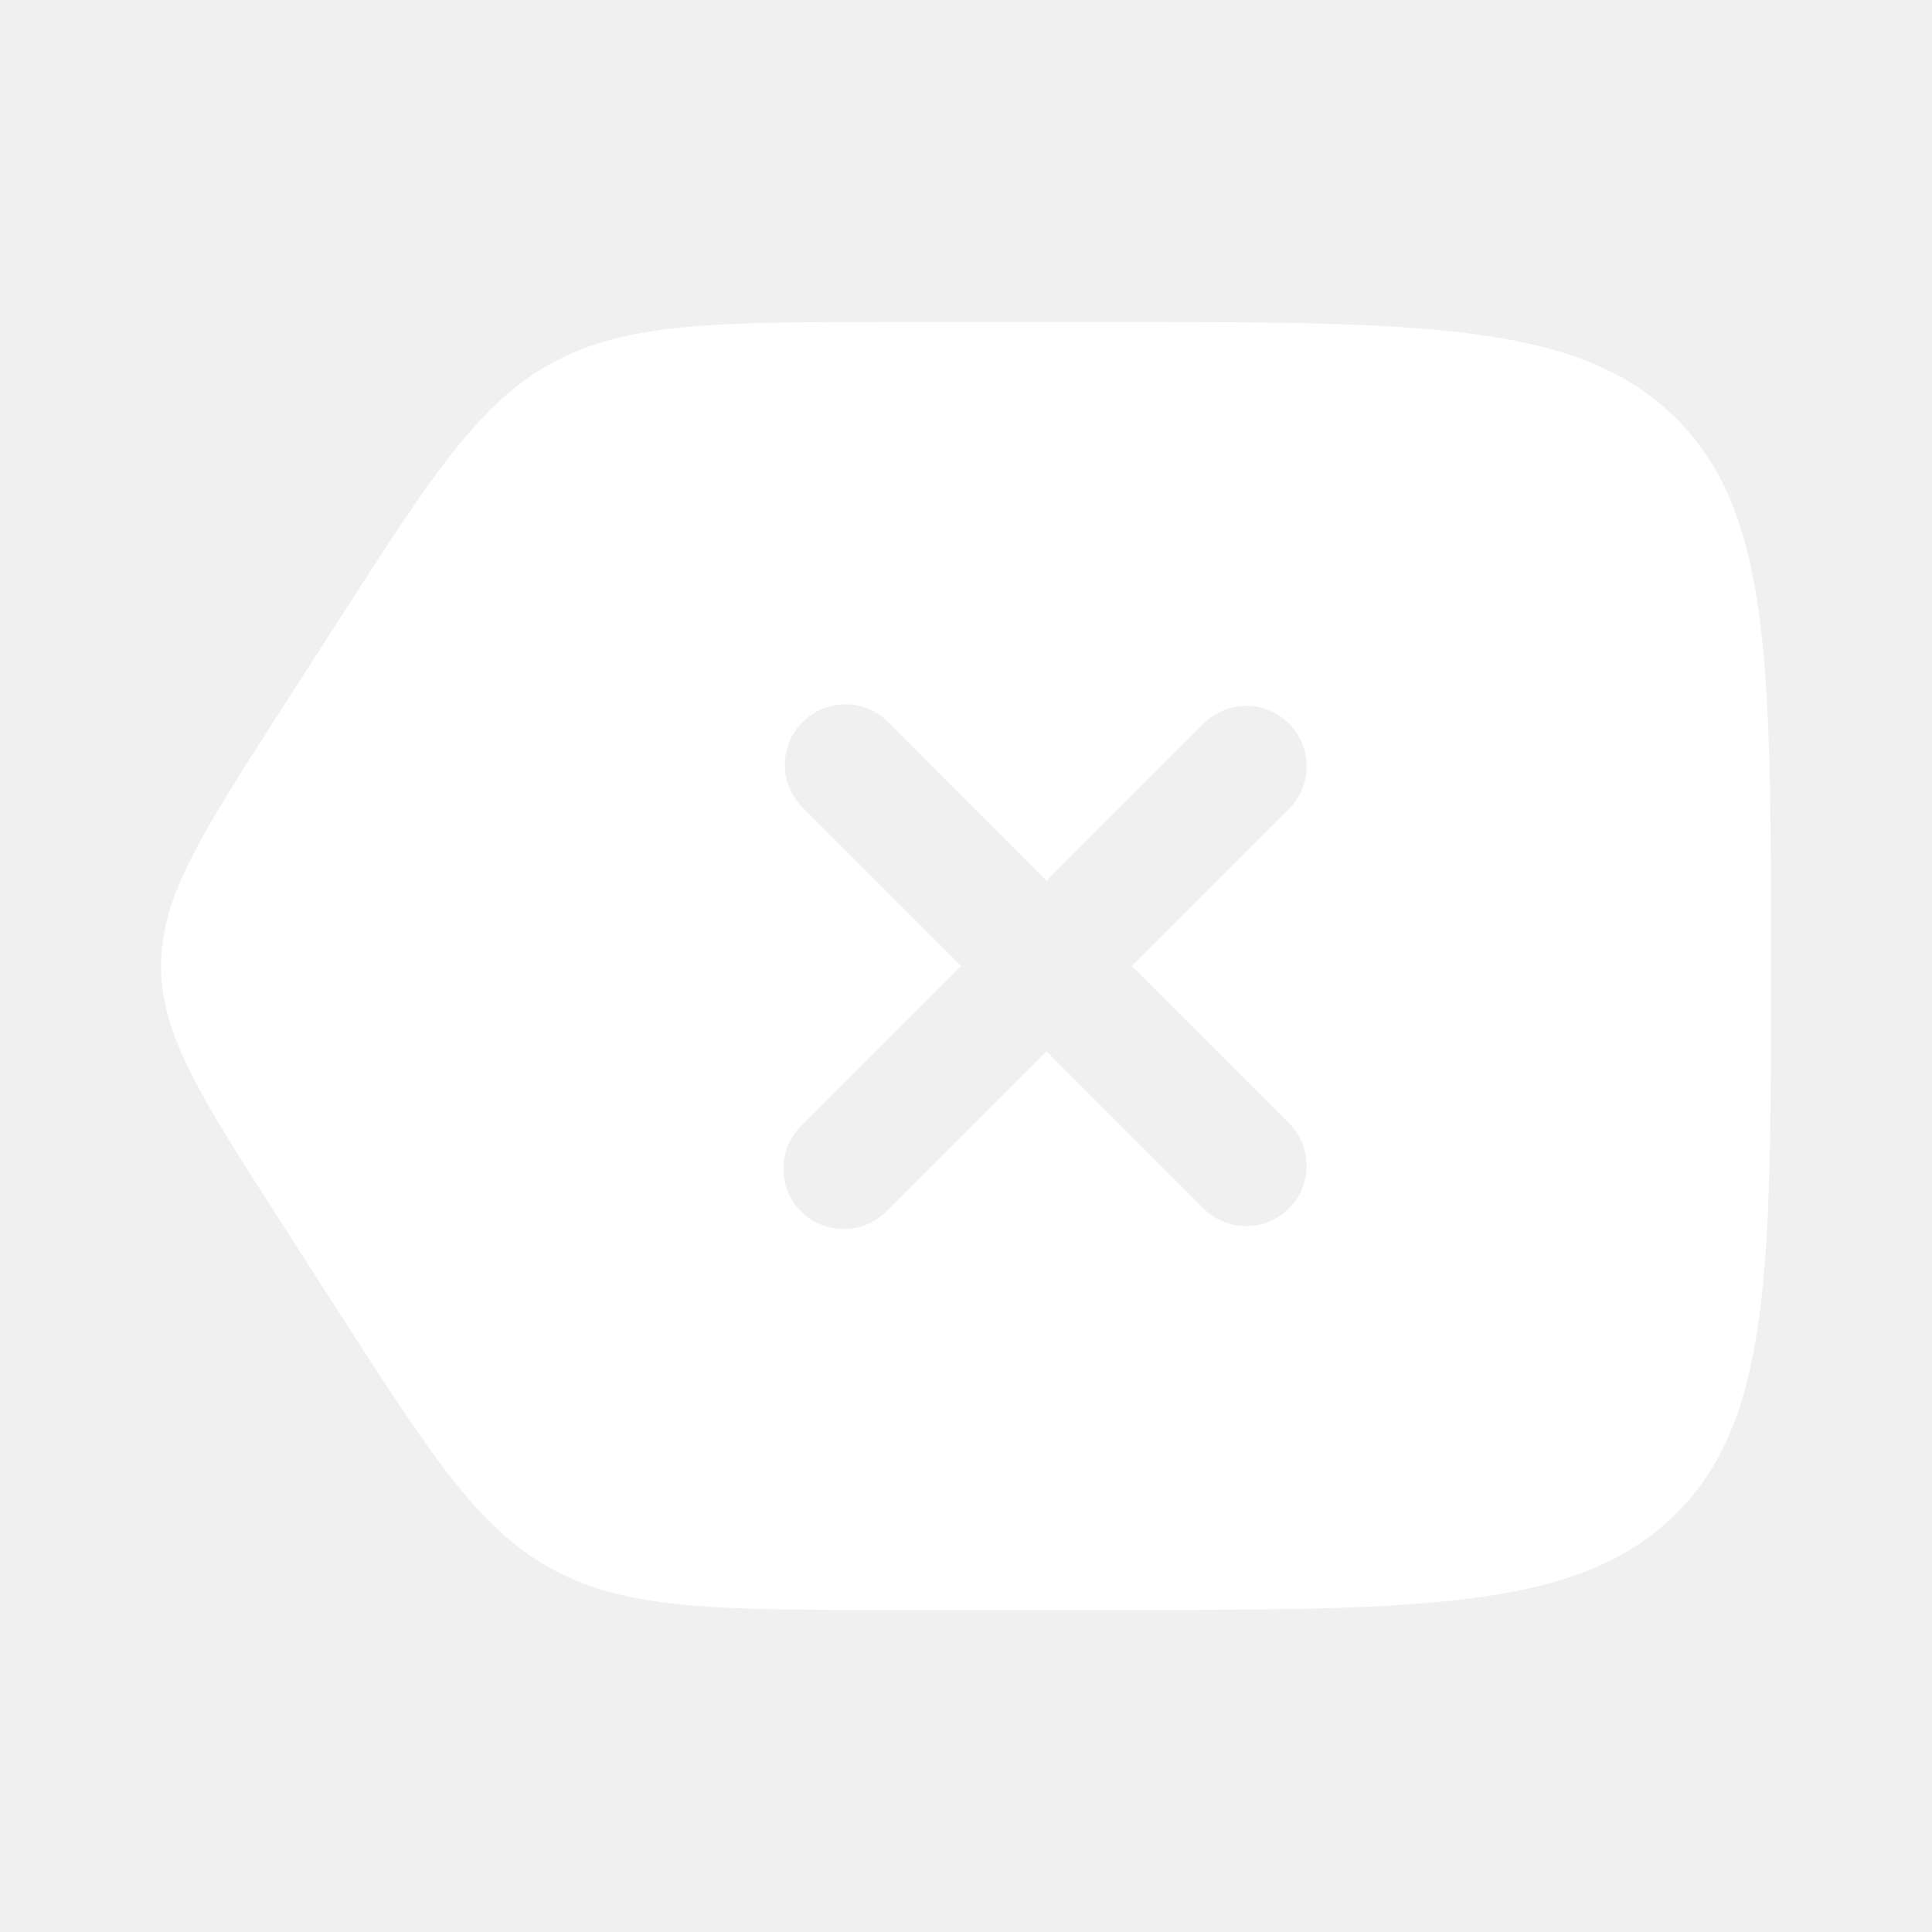
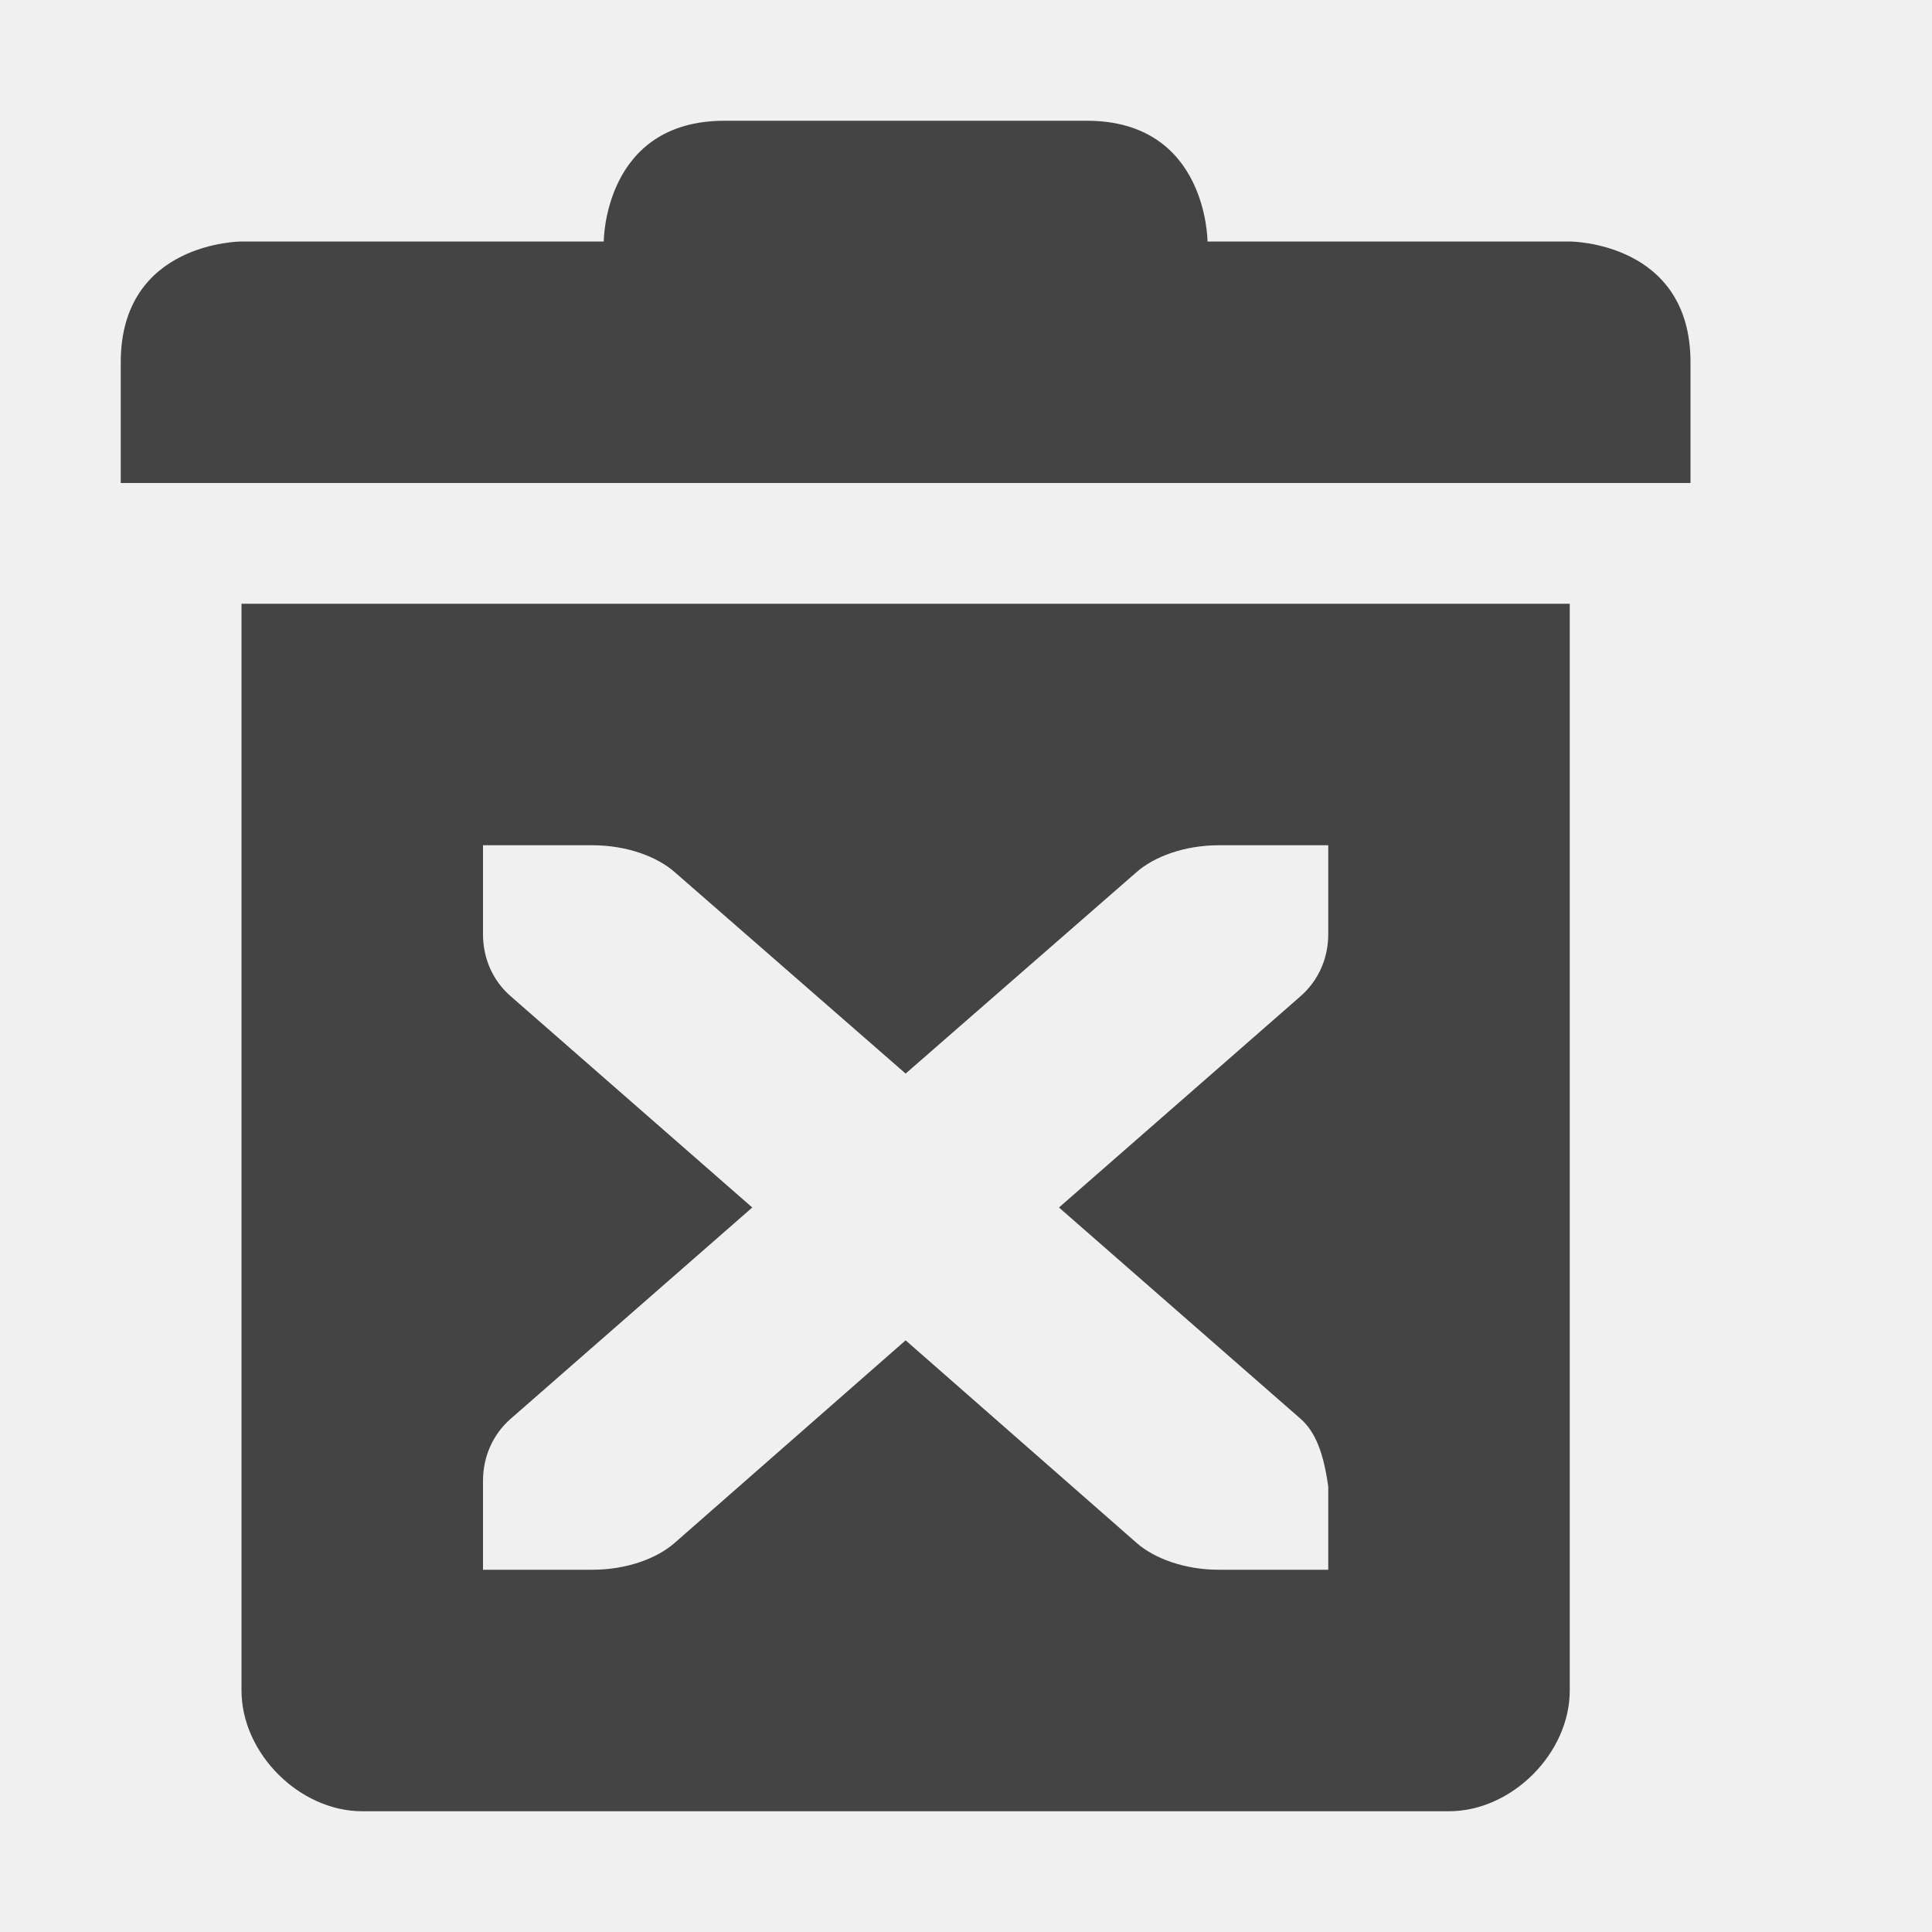
- <svg xmlns="http://www.w3.org/2000/svg" width="112" height="112" viewBox="0 0 24 24">
-   <path fill="#fff" fill-rule="evenodd" d="M6.871 19.499c.93.501 2.044.501 4.271.501h2.637c3.875 0 5.813 0 7.017-1.172S22 15.771 22 12s0-5.657-1.204-6.828S17.654 4 13.78 4h-2.637c-2.227 0-3.341 0-4.27.501c-.93.502-1.52 1.42-2.701 3.259L3.49 8.82C2.497 10.366 2 11.14 2 12s.497 1.634 1.49 3.18l.68 1.06c1.181 1.838 1.771 2.757 2.701 3.259m4.16-10.53A.75.75 0 0 0 9.97 10.03L11.94 12l-1.97 1.97a.75.75 0 1 0 1.06 1.06L13 13.06l1.97 1.97a.75.75 0 0 0 1.06-1.06L14.06 12l1.97-1.97a.75.75 0 0 0-1.06-1.06L13 10.94z" clip-rule="evenodd" />
+ <svg xmlns="http://www.w3.org/2000/svg" width="16" height="16" version="1.1">
+   <defs>
+     <style id="current-color-scheme" type="text/css">
+    .ColorScheme-Text { color:#444444; } .ColorScheme-Highlight { color:#4285f4; } .ColorScheme-NeutralText { color:#ff9800; } .ColorScheme-PositiveText { color:#4caf50; } .ColorScheme-NegativeText { color:#f44336; }
+   </style>
+   </defs>
+   <path style="fill:currentColor" class="ColorScheme-Text" d="M 6 1 C 5 1 5 2 5 2 L 2 2 C 2 2 1 2 1 3 L 1 4 L 14 4 L 14 3 C 14 2 13 2 13 2 L 10 2 C 10 2 10 1 9 1 L 6 1 z M 2 5 L 2 14 C 2 14.52 2.48 15 3 15 L 12 15 C 12.52 15 13 14.52 13 14 L 13 5 L 2 5 z M 4 7 L 4.906 7 C 5.19 7 5.442 7.094 5.588 7.223 L 7.5 8.891 L 9.412 7.223 C 9.558 7.094 9.81 7 10.094 7 L 11 7 L 11 7.736 C 11 7.938 10.918 8.121 10.771 8.25 L 8.77 10 L 10.771 11.75 C 10.899 11.862 10.963 12.046 11 12.312 L 11 13 L 10.094 13 C 9.81 13 9.558 12.906 9.412 12.777 L 7.5 11.1 L 5.588 12.777 C 5.442 12.906 5.19 13 4.906 13 L 4 13 L 4 12.264 C 4 12.062 4.082 11.879 4.229 11.75 L 6.23 10 L 4.229 8.25 C 4.081 8.121 4 7.938 4 7.736 L 4 7 z" />
</svg>
